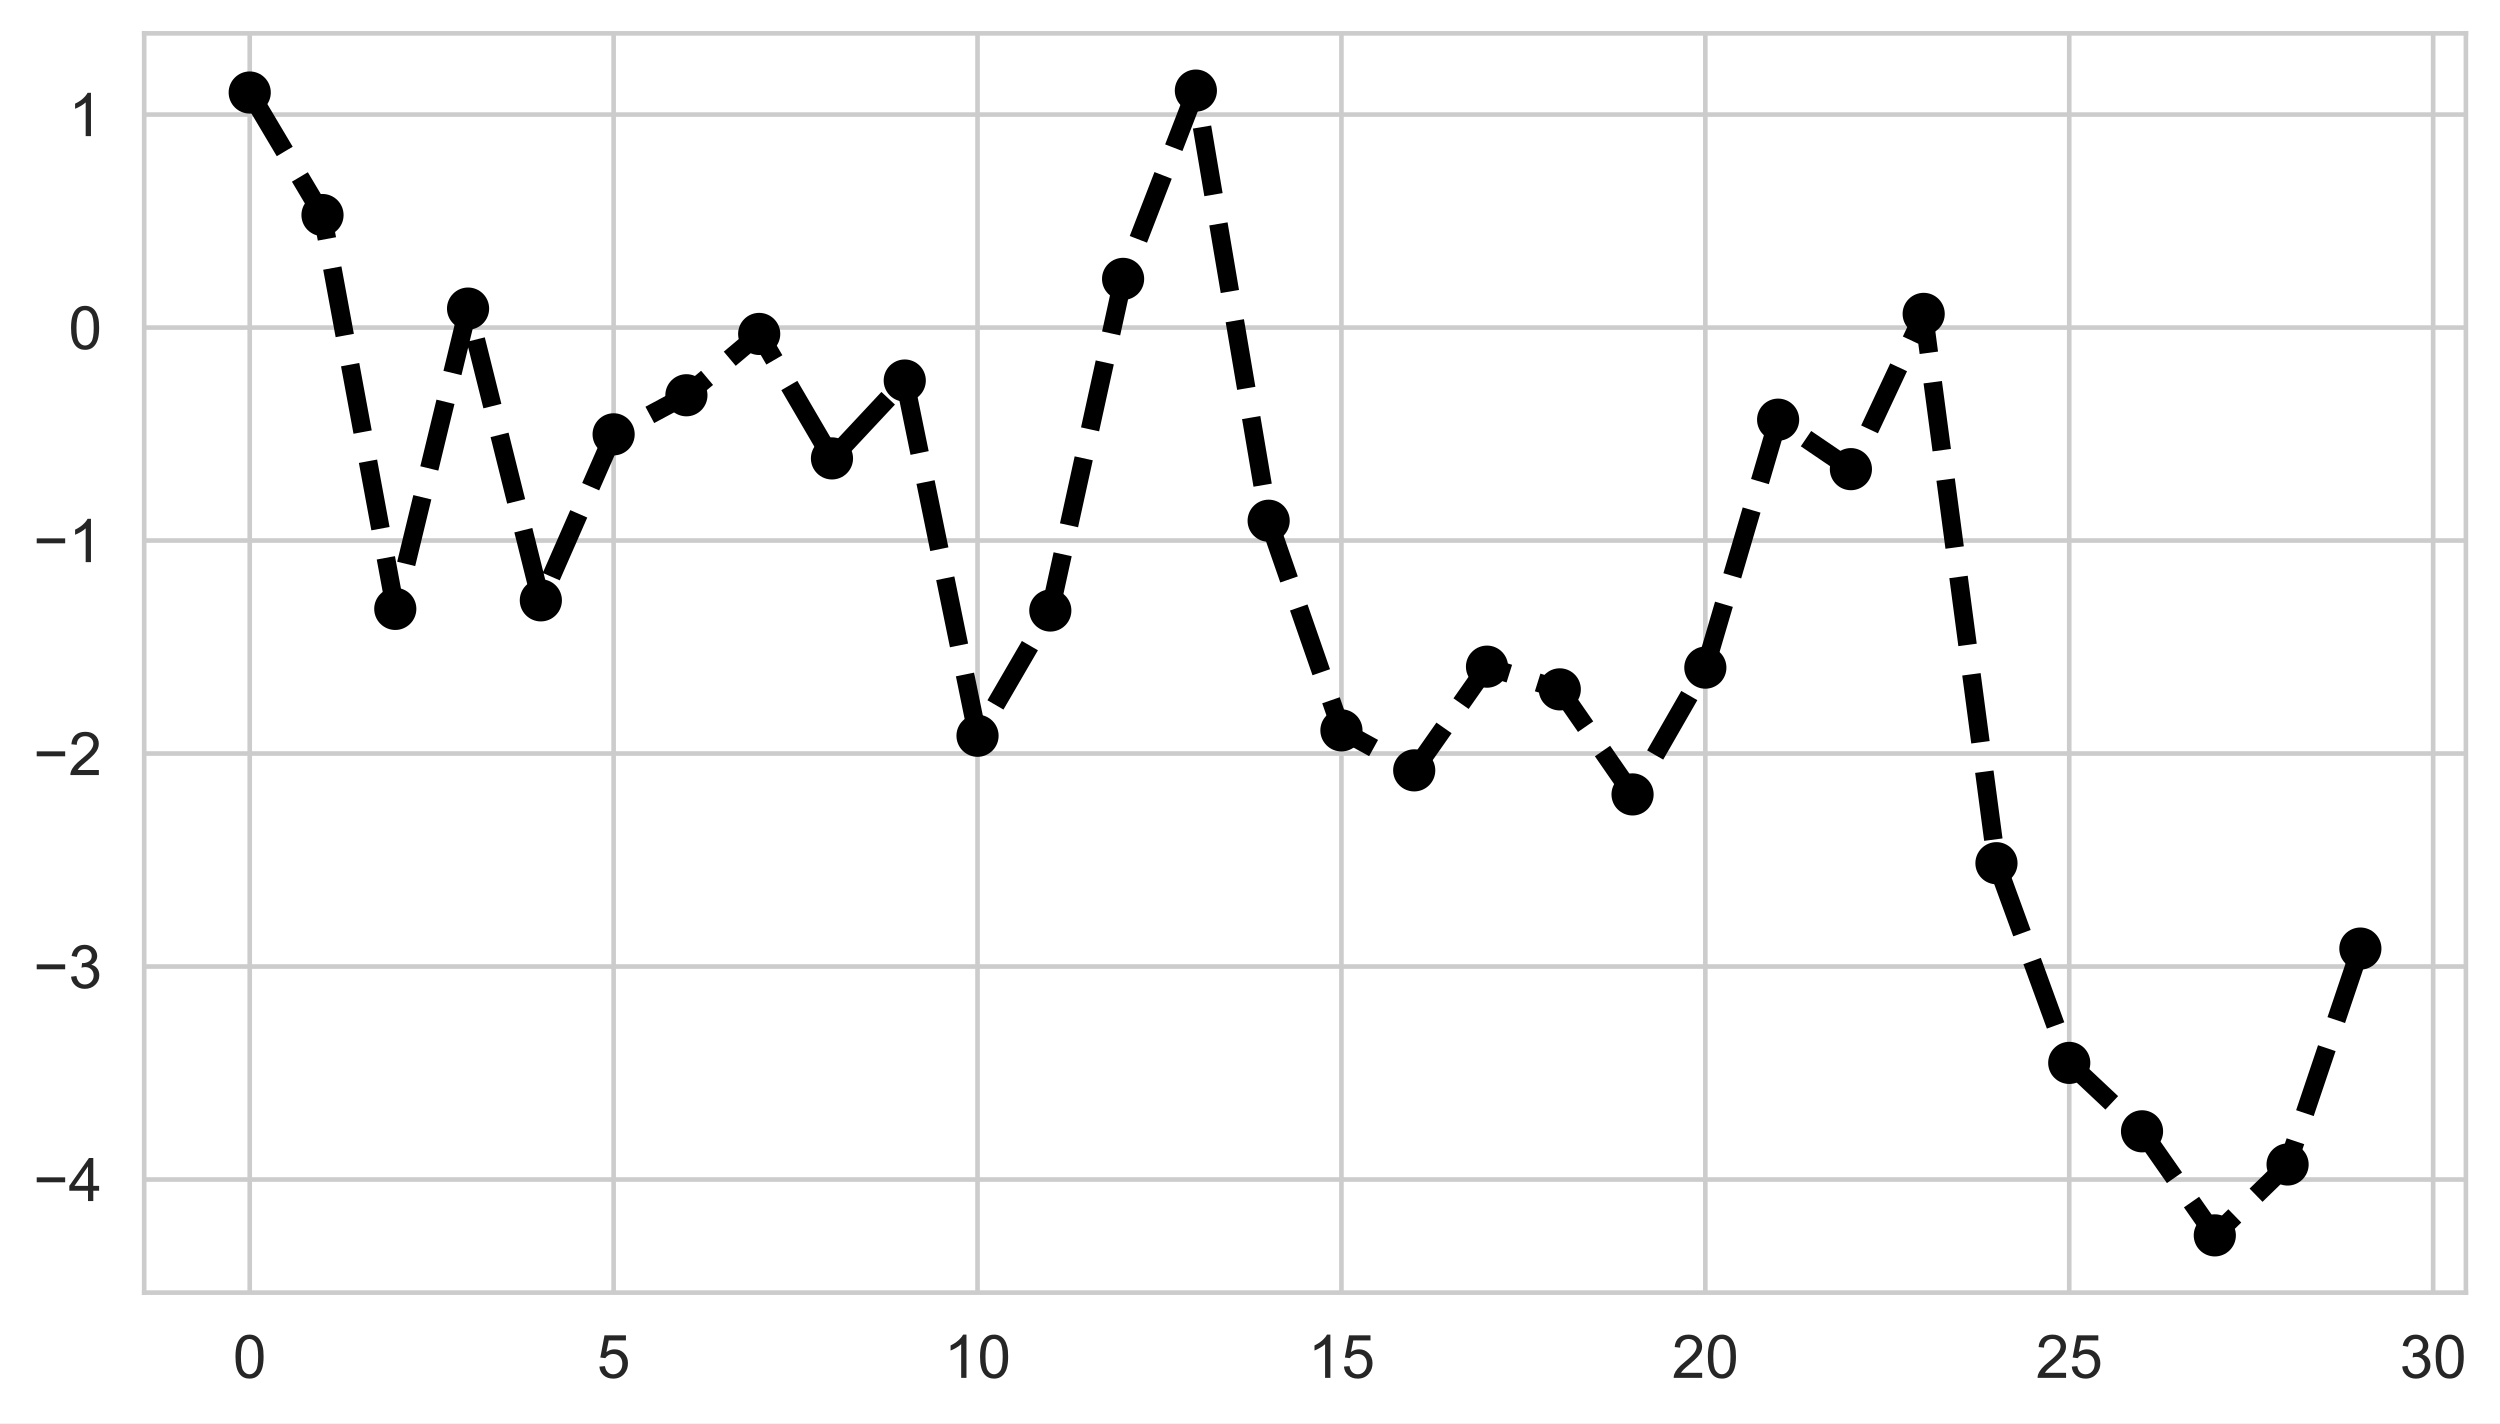
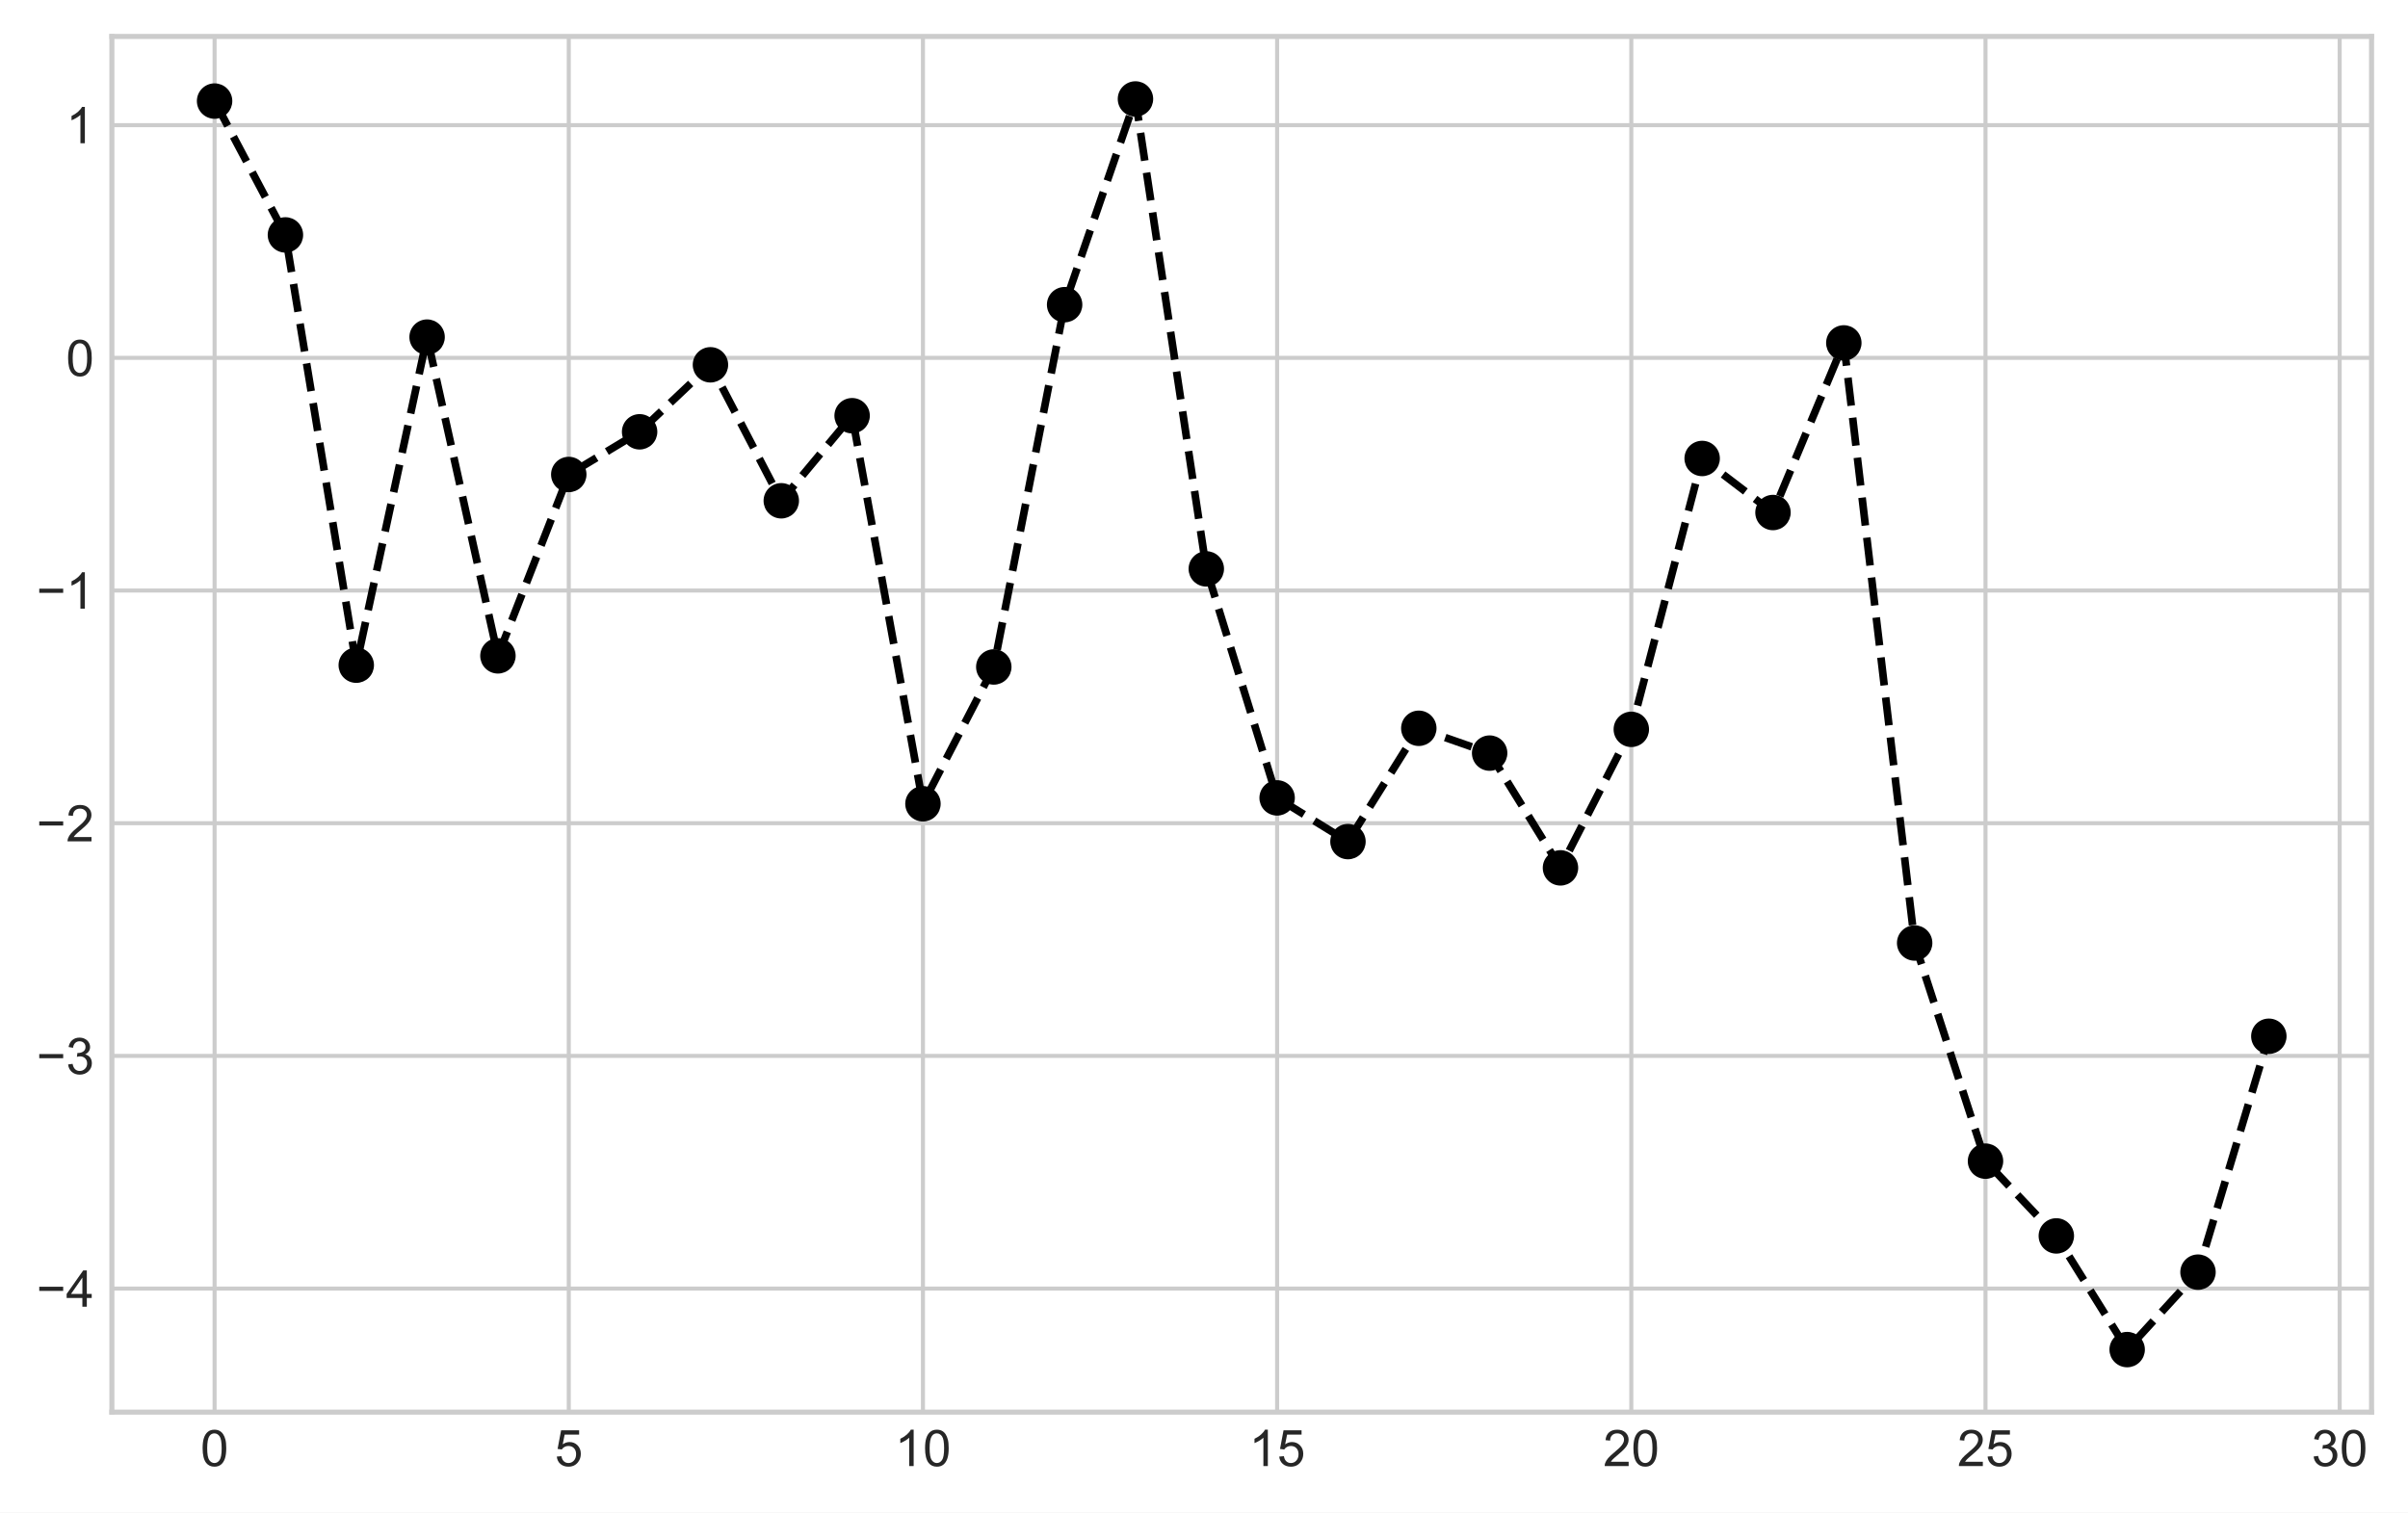
- <svg xmlns="http://www.w3.org/2000/svg" xmlns:xlink="http://www.w3.org/1999/xlink" height="307.189pt" version="1.1" viewBox="0 0 539.602 307.189" width="539.602pt">
+ <svg xmlns="http://www.w3.org/2000/svg" xmlns:xlink="http://www.w3.org/1999/xlink" height="298.845pt" version="1.1" viewBox="0 0 475.702 298.845" width="475.702pt">
  <defs>
    <style type="text/css">
*{stroke-linecap:butt;stroke-linejoin:round;}
  </style>
  </defs>
  <g id="figure_1">
    <g id="patch_1">
-       <path d="M 0 307.189  L 539.602 307.189  L 539.602 0  L 0 0  z " style="fill:#ffffff;" />
+       <path d="M 0 298.845  L 475.702 298.845  L 475.702 0  L 0 0  z " style="fill:#ffffff;" />
    </g>
    <g id="axes_1">
      <g id="patch_2">
-         <path d="M 31.122 279  L 532.242 279  L 532.242 7.2  L 31.122 7.2  z " style="fill:#ffffff;" />
+         <path d="M 22.102 279  L 468.502 279  L 468.502 7.2  L 22.102 7.2  z " style="fill:#ffffff;" />
      </g>
      <g id="matplotlib.axis_1">
        <g id="xtick_1">
          <g id="line2d_1">
-             <path clip-path="url(#pb1bb709a7c)" d="M 53.9 279  L 53.9 7.2  " style="fill:none;stroke:#cccccc;stroke-linecap:round;" />
+             <path clip-path="url(#pa4e2497d8c)" d="M 42.392 279  L 42.392 7.2  " style="fill:none;stroke:#cccccc;stroke-linecap:round;stroke-width:0.8;" />
          </g>
          <g id="line2d_2" />
          <g id="text_1">
            <defs>
              <path d="M 4.156 35.297  Q 4.156 48 6.766 55.734  Q 9.375 63.484 14.516 67.672  Q 19.672 71.875 27.484 71.875  Q 33.25 71.875 37.594 69.547  Q 41.938 67.234 44.766 62.859  Q 47.609 58.5 49.219 52.219  Q 50.828 45.953 50.828 35.297  Q 50.828 22.703 48.234 14.969  Q 45.656 7.234 40.5 3  Q 35.359 -1.219 27.484 -1.219  Q 17.141 -1.219 11.234 6.203  Q 4.156 15.141 4.156 35.297  z M 13.188 35.297  Q 13.188 17.672 17.312 11.828  Q 21.438 6 27.484 6  Q 33.547 6 37.672 11.859  Q 41.797 17.719 41.797 35.297  Q 41.797 52.984 37.672 58.781  Q 33.547 64.594 27.391 64.594  Q 21.344 64.594 17.719 59.469  Q 13.188 52.938 13.188 35.297  z " id="ArialMT-48" />
            </defs>
-             <g style="fill:#262626;" transform="translate(50.2856 297.4052)scale(0.13 -0.13)">
+             <g style="fill:#262626;" transform="translate(39.612 289.6578)scale(0.1 -0.1)">
              <use xlink:href="#ArialMT-48" />
            </g>
          </g>
        </g>
        <g id="xtick_2">
          <g id="line2d_3">
-             <path clip-path="url(#pb1bb709a7c)" d="M 132.446 279  L 132.446 7.2  " style="fill:none;stroke:#cccccc;stroke-linecap:round;" />
+             <path clip-path="url(#pa4e2497d8c)" d="M 112.361 279  L 112.361 7.2  " style="fill:none;stroke:#cccccc;stroke-linecap:round;stroke-width:0.8;" />
          </g>
          <g id="line2d_4" />
          <g id="text_2">
            <defs>
              <path d="M 4.156 18.75  L 13.375 19.531  Q 14.406 12.797 18.141 9.391  Q 21.875 6 27.156 6  Q 33.5 6 37.891 10.781  Q 42.281 15.578 42.281 23.484  Q 42.281 31 38.062 35.344  Q 33.844 39.703 27 39.703  Q 22.75 39.703 19.328 37.766  Q 15.922 35.844 13.969 32.766  L 5.719 33.844  L 12.641 70.609  L 48.25 70.609  L 48.25 62.203  L 19.672 62.203  L 15.828 42.969  Q 22.266 47.469 29.344 47.469  Q 38.719 47.469 45.156 40.969  Q 51.609 34.469 51.609 24.266  Q 51.609 14.547 45.953 7.469  Q 39.062 -1.219 27.156 -1.219  Q 17.391 -1.219 11.203 4.25  Q 5.031 9.719 4.156 18.75  z " id="ArialMT-53" />
            </defs>
-             <g style="fill:#262626;" transform="translate(128.8311 297.4052)scale(0.13 -0.13)">
+             <g style="fill:#262626;" transform="translate(109.5807 289.6578)scale(0.1 -0.1)">
              <use xlink:href="#ArialMT-53" />
            </g>
          </g>
        </g>
        <g id="xtick_3">
          <g id="line2d_5">
-             <path clip-path="url(#pb1bb709a7c)" d="M 210.991 279  L 210.991 7.2  " style="fill:none;stroke:#cccccc;stroke-linecap:round;" />
+             <path clip-path="url(#pa4e2497d8c)" d="M 182.33 279  L 182.33 7.2  " style="fill:none;stroke:#cccccc;stroke-linecap:round;stroke-width:0.8;" />
          </g>
          <g id="line2d_6" />
          <g id="text_3">
            <defs>
              <path d="M 37.25 0  L 28.469 0  L 28.469 56  Q 25.297 52.984 20.141 49.953  Q 14.984 46.922 10.891 45.406  L 10.891 53.906  Q 18.266 57.375 23.781 62.297  Q 29.297 67.234 31.594 71.875  L 37.25 71.875  z " id="ArialMT-49" />
            </defs>
-             <g style="fill:#262626;" transform="translate(203.7619 297.4052)scale(0.13 -0.13)">
+             <g style="fill:#262626;" transform="translate(176.7688 289.6578)scale(0.1 -0.1)">
              <use xlink:href="#ArialMT-49" />
              <use x="55.615" xlink:href="#ArialMT-48" />
            </g>
          </g>
        </g>
        <g id="xtick_4">
          <g id="line2d_7">
-             <path clip-path="url(#pb1bb709a7c)" d="M 289.537 279  L 289.537 7.2  " style="fill:none;stroke:#cccccc;stroke-linecap:round;" />
+             <path clip-path="url(#pa4e2497d8c)" d="M 252.298 279  L 252.298 7.2  " style="fill:none;stroke:#cccccc;stroke-linecap:round;stroke-width:0.8;" />
          </g>
          <g id="line2d_8" />
          <g id="text_4">
-             <g style="fill:#262626;" transform="translate(282.3074 297.4052)scale(0.13 -0.13)">
+             <g style="fill:#262626;" transform="translate(246.7375 289.6578)scale(0.1 -0.1)">
              <use xlink:href="#ArialMT-49" />
              <use x="55.615" xlink:href="#ArialMT-53" />
            </g>
          </g>
        </g>
        <g id="xtick_5">
          <g id="line2d_9">
-             <path clip-path="url(#pb1bb709a7c)" d="M 368.082 279  L 368.082 7.2  " style="fill:none;stroke:#cccccc;stroke-linecap:round;" />
+             <path clip-path="url(#pa4e2497d8c)" d="M 322.267 279  L 322.267 7.2  " style="fill:none;stroke:#cccccc;stroke-linecap:round;stroke-width:0.8;" />
          </g>
          <g id="line2d_10" />
          <g id="text_5">
            <defs>
              <path d="M 50.344 8.453  L 50.344 0  L 3.031 0  Q 2.938 3.172 4.047 6.109  Q 5.859 10.938 9.828 15.625  Q 13.812 20.312 21.344 26.469  Q 33.016 36.031 37.109 41.625  Q 41.219 47.219 41.219 52.203  Q 41.219 57.422 37.469 61  Q 33.734 64.594 27.734 64.594  Q 21.391 64.594 17.578 60.781  Q 13.766 56.984 13.719 50.25  L 4.688 51.172  Q 5.609 61.281 11.656 66.578  Q 17.719 71.875 27.938 71.875  Q 38.234 71.875 44.234 66.156  Q 50.25 60.453 50.25 52  Q 50.25 47.703 48.484 43.547  Q 46.734 39.406 42.656 34.812  Q 38.578 30.219 29.109 22.219  Q 21.188 15.578 18.938 13.203  Q 16.703 10.844 15.234 8.453  z " id="ArialMT-50" />
            </defs>
-             <g style="fill:#262626;" transform="translate(360.8528 297.4052)scale(0.13 -0.13)">
+             <g style="fill:#262626;" transform="translate(316.7061 289.6578)scale(0.1 -0.1)">
              <use xlink:href="#ArialMT-50" />
              <use x="55.615" xlink:href="#ArialMT-48" />
            </g>
          </g>
        </g>
        <g id="xtick_6">
          <g id="line2d_11">
-             <path clip-path="url(#pb1bb709a7c)" d="M 446.627 279  L 446.627 7.2  " style="fill:none;stroke:#cccccc;stroke-linecap:round;" />
+             <path clip-path="url(#pa4e2497d8c)" d="M 392.236 279  L 392.236 7.2  " style="fill:none;stroke:#cccccc;stroke-linecap:round;stroke-width:0.8;" />
          </g>
          <g id="line2d_12" />
          <g id="text_6">
-             <g style="fill:#262626;" transform="translate(439.3983 297.4052)scale(0.13 -0.13)">
+             <g style="fill:#262626;" transform="translate(386.6748 289.6578)scale(0.1 -0.1)">
              <use xlink:href="#ArialMT-50" />
              <use x="55.615" xlink:href="#ArialMT-53" />
            </g>
          </g>
        </g>
        <g id="xtick_7">
          <g id="line2d_13">
-             <path clip-path="url(#pb1bb709a7c)" d="M 525.173 279  L 525.173 7.2  " style="fill:none;stroke:#cccccc;stroke-linecap:round;" />
+             <path clip-path="url(#pa4e2497d8c)" d="M 462.204 279  L 462.204 7.2  " style="fill:none;stroke:#cccccc;stroke-linecap:round;stroke-width:0.8;" />
          </g>
          <g id="line2d_14" />
          <g id="text_7">
            <defs>
              <path d="M 4.203 18.891  L 12.984 20.062  Q 14.5 12.594 18.141 9.297  Q 21.781 6 27 6  Q 33.203 6 37.469 10.297  Q 41.75 14.594 41.75 20.953  Q 41.75 27 37.797 30.922  Q 33.844 34.859 27.734 34.859  Q 25.25 34.859 21.531 33.891  L 22.516 41.609  Q 23.391 41.5 23.922 41.5  Q 29.547 41.5 34.031 44.422  Q 38.531 47.359 38.531 53.469  Q 38.531 58.297 35.25 61.469  Q 31.984 64.656 26.812 64.656  Q 21.688 64.656 18.266 61.422  Q 14.844 58.203 13.875 51.766  L 5.078 53.328  Q 6.688 62.156 12.391 67.016  Q 18.109 71.875 26.609 71.875  Q 32.469 71.875 37.391 69.359  Q 42.328 66.844 44.938 62.5  Q 47.562 58.156 47.562 53.266  Q 47.562 48.641 45.062 44.828  Q 42.578 41.016 37.703 38.766  Q 44.047 37.312 47.562 32.688  Q 51.078 28.078 51.078 21.141  Q 51.078 11.766 44.234 5.25  Q 37.406 -1.266 26.953 -1.266  Q 17.531 -1.266 11.297 4.344  Q 5.078 9.969 4.203 18.891  z " id="ArialMT-51" />
            </defs>
-             <g style="fill:#262626;" transform="translate(517.9437 297.4052)scale(0.13 -0.13)">
+             <g style="fill:#262626;" transform="translate(456.6434 289.6578)scale(0.1 -0.1)">
              <use xlink:href="#ArialMT-51" />
              <use x="55.615" xlink:href="#ArialMT-48" />
            </g>
          </g>
        </g>
      </g>
      <g id="matplotlib.axis_2">
        <g id="ytick_1">
          <g id="line2d_15">
-             <path clip-path="url(#pb1bb709a7c)" d="M 31.122 254.589  L 532.242 254.589  " style="fill:none;stroke:#cccccc;stroke-linecap:round;" />
+             <path clip-path="url(#pa4e2497d8c)" d="M 22.102 254.589  L 468.502 254.589  " style="fill:none;stroke:#cccccc;stroke-linecap:round;stroke-width:0.8;" />
          </g>
          <g id="line2d_16" />
          <g id="text_8">
            <defs>
              <path d="M 52.828 31.203  L 5.562 31.203  L 5.562 39.406  L 52.828 39.406  z " id="ArialMT-8722" />
              <path d="M 32.328 0  L 32.328 17.141  L 1.266 17.141  L 1.266 25.203  L 33.938 71.578  L 41.109 71.578  L 41.109 25.203  L 50.781 25.203  L 50.781 17.141  L 41.109 17.141  L 41.109 0  z M 32.328 25.203  L 32.328 57.469  L 9.906 25.203  z " id="ArialMT-52" />
            </defs>
-             <g style="fill:#262626;" transform="translate(7.2 259.242)scale(0.13 -0.13)">
+             <g style="fill:#262626;" transform="translate(7.2 258.1683)scale(0.1 -0.1)">
              <use xlink:href="#ArialMT-8722" />
              <use x="58.398" xlink:href="#ArialMT-52" />
            </g>
          </g>
        </g>
        <g id="ytick_2">
          <g id="line2d_17">
-             <path clip-path="url(#pb1bb709a7c)" d="M 31.122 208.617  L 532.242 208.617  " style="fill:none;stroke:#cccccc;stroke-linecap:round;" />
+             <path clip-path="url(#pa4e2497d8c)" d="M 22.102 208.617  L 468.502 208.617  " style="fill:none;stroke:#cccccc;stroke-linecap:round;stroke-width:0.8;" />
          </g>
          <g id="line2d_18" />
          <g id="text_9">
-             <g style="fill:#262626;" transform="translate(7.2 213.2696)scale(0.13 -0.13)">
+             <g style="fill:#262626;" transform="translate(7.2 212.196)scale(0.1 -0.1)">
              <use xlink:href="#ArialMT-8722" />
              <use x="58.398" xlink:href="#ArialMT-51" />
            </g>
          </g>
        </g>
        <g id="ytick_3">
          <g id="line2d_19">
-             <path clip-path="url(#pb1bb709a7c)" d="M 31.122 162.645  L 532.242 162.645  " style="fill:none;stroke:#cccccc;stroke-linecap:round;" />
+             <path clip-path="url(#pa4e2497d8c)" d="M 22.102 162.645  L 468.502 162.645  " style="fill:none;stroke:#cccccc;stroke-linecap:round;stroke-width:0.8;" />
          </g>
          <g id="line2d_20" />
          <g id="text_10">
-             <g style="fill:#262626;" transform="translate(7.2 167.2973)scale(0.13 -0.13)">
+             <g style="fill:#262626;" transform="translate(7.2 166.2236)scale(0.1 -0.1)">
              <use xlink:href="#ArialMT-8722" />
              <use x="58.398" xlink:href="#ArialMT-50" />
            </g>
          </g>
        </g>
        <g id="ytick_4">
          <g id="line2d_21">
-             <path clip-path="url(#pb1bb709a7c)" d="M 31.122 116.672  L 532.242 116.672  " style="fill:none;stroke:#cccccc;stroke-linecap:round;" />
+             <path clip-path="url(#pa4e2497d8c)" d="M 22.102 116.672  L 468.502 116.672  " style="fill:none;stroke:#cccccc;stroke-linecap:round;stroke-width:0.8;" />
          </g>
          <g id="line2d_22" />
          <g id="text_11">
-             <g style="fill:#262626;" transform="translate(7.2 121.3249)scale(0.13 -0.13)">
+             <g style="fill:#262626;" transform="translate(7.2 120.2512)scale(0.1 -0.1)">
              <use xlink:href="#ArialMT-8722" />
              <use x="58.398" xlink:href="#ArialMT-49" />
            </g>
          </g>
        </g>
        <g id="ytick_5">
          <g id="line2d_23">
-             <path clip-path="url(#pb1bb709a7c)" d="M 31.122 70.7  L 532.242 70.7  " style="fill:none;stroke:#cccccc;stroke-linecap:round;" />
+             <path clip-path="url(#pa4e2497d8c)" d="M 22.102 70.7  L 468.502 70.7  " style="fill:none;stroke:#cccccc;stroke-linecap:round;stroke-width:0.8;" />
          </g>
          <g id="line2d_24" />
          <g id="text_12">
-             <g style="fill:#262626;" transform="translate(14.79281 75.35255)scale(0.13 -0.13)">
+             <g style="fill:#262626;" transform="translate(13.04063 74.27888)scale(0.1 -0.1)">
              <use xlink:href="#ArialMT-48" />
            </g>
          </g>
        </g>
        <g id="ytick_6">
          <g id="line2d_25">
-             <path clip-path="url(#pb1bb709a7c)" d="M 31.122 24.728  L 532.242 24.728  " style="fill:none;stroke:#cccccc;stroke-linecap:round;" />
+             <path clip-path="url(#pa4e2497d8c)" d="M 22.102 24.728  L 468.502 24.728  " style="fill:none;stroke:#cccccc;stroke-linecap:round;stroke-width:0.8;" />
          </g>
          <g id="line2d_26" />
          <g id="text_13">
-             <g style="fill:#262626;" transform="translate(14.79281 29.38019)scale(0.13 -0.13)">
+             <g style="fill:#262626;" transform="translate(13.04063 28.30652)scale(0.1 -0.1)">
              <use xlink:href="#ArialMT-49" />
            </g>
          </g>
        </g>
      </g>
      <g id="line2d_27">
-         <path clip-path="url(#pb1bb709a7c)" d="M 53.9 19.969  L 69.609 46.415  L 85.318 131.424  L 101.027 66.605  L 116.737 129.581  L 132.446 93.747  L 148.155 85.315  L 163.864 72.078  L 179.573 98.944  L 195.282 82.136  L 210.991 158.808  L 226.7 131.775  L 242.409 60.195  L 258.118 19.555  L 273.827 112.398  L 289.537 157.644  L 305.246 166.277  L 320.955 143.892  L 336.664 148.795  L 352.373 171.469  L 368.082 144.102  L 383.791 90.583  L 399.5 101.262  L 415.209 67.751  L 430.918 186.316  L 446.627 229.416  L 462.337 244.185  L 478.046 266.645  L 493.755 251.346  L 509.464 204.741  " style="fill:none;stroke:#000000;stroke-dasharray:14.8,6.4;stroke-dashoffset:0;stroke-width:4;" />
+         <path clip-path="url(#pa4e2497d8c)" d="M 42.392 19.969  L 56.386 46.415  L 70.38 131.424  L 84.374 66.605  L 98.367 129.581  L 112.361 93.747  L 126.355 85.315  L 140.349 72.078  L 154.342 98.944  L 168.336 82.136  L 182.33 158.808  L 196.324 131.775  L 210.317 60.195  L 224.311 19.555  L 238.305 112.398  L 252.298 157.644  L 266.292 166.277  L 280.286 143.892  L 294.28 148.795  L 308.273 171.469  L 322.267 144.102  L 336.261 90.583  L 350.255 101.262  L 364.248 67.751  L 378.242 186.316  L 392.236 229.416  L 406.229 244.185  L 420.223 266.645  L 434.217 251.346  L 448.211 204.741  " style="fill:none;stroke:#000000;stroke-dasharray:5.55,2.4;stroke-dashoffset:0;stroke-width:1.5;" />
        <defs>
-           <path d="M 0 4.55  C 1.207 4.55 2.364 4.071 3.217 3.217  C 4.071 2.364 4.55 1.207 4.55 0  C 4.55 -1.207 4.071 -2.364 3.217 -3.217  C 2.364 -4.071 1.207 -4.55 0 -4.55  C -1.207 -4.55 -2.364 -4.071 -3.217 -3.217  C -4.071 -2.364 -4.55 -1.207 -4.55 0  C -4.55 1.207 -4.071 2.364 -3.217 3.217  C -2.364 4.071 -1.207 4.55 0 4.55  z " id="m61e6127202" />
+           <path d="M 0 3  C 0.796 3 1.559 2.684 2.121 2.121  C 2.684 1.559 3 0.796 3 0  C 3 -0.796 2.684 -1.559 2.121 -2.121  C 1.559 -2.684 0.796 -3 0 -3  C -0.796 -3 -1.559 -2.684 -2.121 -2.121  C -2.684 -1.559 -3 -0.796 -3 0  C -3 0.796 -2.684 1.559 -2.121 2.121  C -1.559 2.684 -0.796 3 0 3  z " id="mf28ea9f62e" style="stroke:#000000;" />
        </defs>
-         <g clip-path="url(#pb1bb709a7c)">
-           <use x="53.9" xlink:href="#m61e6127202" y="19.969" />
-           <use x="69.609" xlink:href="#m61e6127202" y="46.415" />
-           <use x="85.318" xlink:href="#m61e6127202" y="131.424" />
-           <use x="101.027" xlink:href="#m61e6127202" y="66.605" />
-           <use x="116.737" xlink:href="#m61e6127202" y="129.581" />
-           <use x="132.446" xlink:href="#m61e6127202" y="93.747" />
-           <use x="148.155" xlink:href="#m61e6127202" y="85.315" />
-           <use x="163.864" xlink:href="#m61e6127202" y="72.078" />
-           <use x="179.573" xlink:href="#m61e6127202" y="98.944" />
-           <use x="195.282" xlink:href="#m61e6127202" y="82.136" />
-           <use x="210.991" xlink:href="#m61e6127202" y="158.808" />
-           <use x="226.7" xlink:href="#m61e6127202" y="131.775" />
-           <use x="242.409" xlink:href="#m61e6127202" y="60.195" />
-           <use x="258.118" xlink:href="#m61e6127202" y="19.555" />
-           <use x="273.827" xlink:href="#m61e6127202" y="112.398" />
-           <use x="289.537" xlink:href="#m61e6127202" y="157.644" />
-           <use x="305.246" xlink:href="#m61e6127202" y="166.277" />
-           <use x="320.955" xlink:href="#m61e6127202" y="143.892" />
-           <use x="336.664" xlink:href="#m61e6127202" y="148.795" />
-           <use x="352.373" xlink:href="#m61e6127202" y="171.469" />
-           <use x="368.082" xlink:href="#m61e6127202" y="144.102" />
-           <use x="383.791" xlink:href="#m61e6127202" y="90.583" />
-           <use x="399.5" xlink:href="#m61e6127202" y="101.262" />
-           <use x="415.209" xlink:href="#m61e6127202" y="67.751" />
-           <use x="430.918" xlink:href="#m61e6127202" y="186.316" />
-           <use x="446.627" xlink:href="#m61e6127202" y="229.416" />
-           <use x="462.337" xlink:href="#m61e6127202" y="244.185" />
-           <use x="478.046" xlink:href="#m61e6127202" y="266.645" />
-           <use x="493.755" xlink:href="#m61e6127202" y="251.346" />
-           <use x="509.464" xlink:href="#m61e6127202" y="204.741" />
+         <g clip-path="url(#pa4e2497d8c)">
+           <use style="stroke:#000000;" x="42.392" xlink:href="#mf28ea9f62e" y="19.969" />
+           <use style="stroke:#000000;" x="56.386" xlink:href="#mf28ea9f62e" y="46.415" />
+           <use style="stroke:#000000;" x="70.38" xlink:href="#mf28ea9f62e" y="131.424" />
+           <use style="stroke:#000000;" x="84.374" xlink:href="#mf28ea9f62e" y="66.605" />
+           <use style="stroke:#000000;" x="98.367" xlink:href="#mf28ea9f62e" y="129.581" />
+           <use style="stroke:#000000;" x="112.361" xlink:href="#mf28ea9f62e" y="93.747" />
+           <use style="stroke:#000000;" x="126.355" xlink:href="#mf28ea9f62e" y="85.315" />
+           <use style="stroke:#000000;" x="140.349" xlink:href="#mf28ea9f62e" y="72.078" />
+           <use style="stroke:#000000;" x="154.342" xlink:href="#mf28ea9f62e" y="98.944" />
+           <use style="stroke:#000000;" x="168.336" xlink:href="#mf28ea9f62e" y="82.136" />
+           <use style="stroke:#000000;" x="182.33" xlink:href="#mf28ea9f62e" y="158.808" />
+           <use style="stroke:#000000;" x="196.324" xlink:href="#mf28ea9f62e" y="131.775" />
+           <use style="stroke:#000000;" x="210.317" xlink:href="#mf28ea9f62e" y="60.195" />
+           <use style="stroke:#000000;" x="224.311" xlink:href="#mf28ea9f62e" y="19.555" />
+           <use style="stroke:#000000;" x="238.305" xlink:href="#mf28ea9f62e" y="112.398" />
+           <use style="stroke:#000000;" x="252.298" xlink:href="#mf28ea9f62e" y="157.644" />
+           <use style="stroke:#000000;" x="266.292" xlink:href="#mf28ea9f62e" y="166.277" />
+           <use style="stroke:#000000;" x="280.286" xlink:href="#mf28ea9f62e" y="143.892" />
+           <use style="stroke:#000000;" x="294.28" xlink:href="#mf28ea9f62e" y="148.795" />
+           <use style="stroke:#000000;" x="308.273" xlink:href="#mf28ea9f62e" y="171.469" />
+           <use style="stroke:#000000;" x="322.267" xlink:href="#mf28ea9f62e" y="144.102" />
+           <use style="stroke:#000000;" x="336.261" xlink:href="#mf28ea9f62e" y="90.583" />
+           <use style="stroke:#000000;" x="350.255" xlink:href="#mf28ea9f62e" y="101.262" />
+           <use style="stroke:#000000;" x="364.248" xlink:href="#mf28ea9f62e" y="67.751" />
+           <use style="stroke:#000000;" x="378.242" xlink:href="#mf28ea9f62e" y="186.316" />
+           <use style="stroke:#000000;" x="392.236" xlink:href="#mf28ea9f62e" y="229.416" />
+           <use style="stroke:#000000;" x="406.229" xlink:href="#mf28ea9f62e" y="244.185" />
+           <use style="stroke:#000000;" x="420.223" xlink:href="#mf28ea9f62e" y="266.645" />
+           <use style="stroke:#000000;" x="434.217" xlink:href="#mf28ea9f62e" y="251.346" />
+           <use style="stroke:#000000;" x="448.211" xlink:href="#mf28ea9f62e" y="204.741" />
        </g>
      </g>
      <g id="patch_3">
-         <path d="M 31.122 279  L 31.122 7.2  " style="fill:none;stroke:#cccccc;stroke-linecap:square;stroke-linejoin:miter;" />
+         <path d="M 22.102 279  L 22.102 7.2  " style="fill:none;stroke:#cccccc;stroke-linecap:square;stroke-linejoin:miter;" />
      </g>
      <g id="patch_4">
-         <path d="M 532.242 279  L 532.242 7.2  " style="fill:none;stroke:#cccccc;stroke-linecap:square;stroke-linejoin:miter;" />
+         <path d="M 468.502 279  L 468.502 7.2  " style="fill:none;stroke:#cccccc;stroke-linecap:square;stroke-linejoin:miter;" />
      </g>
      <g id="patch_5">
-         <path d="M 31.122 279  L 532.242 279  " style="fill:none;stroke:#cccccc;stroke-linecap:square;stroke-linejoin:miter;" />
+         <path d="M 22.102 279  L 468.502 279  " style="fill:none;stroke:#cccccc;stroke-linecap:square;stroke-linejoin:miter;" />
      </g>
      <g id="patch_6">
-         <path d="M 31.122 7.2  L 532.242 7.2  " style="fill:none;stroke:#cccccc;stroke-linecap:square;stroke-linejoin:miter;" />
+         <path d="M 22.102 7.2  L 468.502 7.2  " style="fill:none;stroke:#cccccc;stroke-linecap:square;stroke-linejoin:miter;" />
      </g>
    </g>
  </g>
  <defs>
-     <clipPath id="pb1bb709a7c">
-       <rect height="271.8" width="501.12" x="31.122" y="7.2" />
+     <clipPath id="pa4e2497d8c">
+       <rect height="271.8" width="446.4" x="22.102" y="7.2" />
    </clipPath>
  </defs>
</svg>
